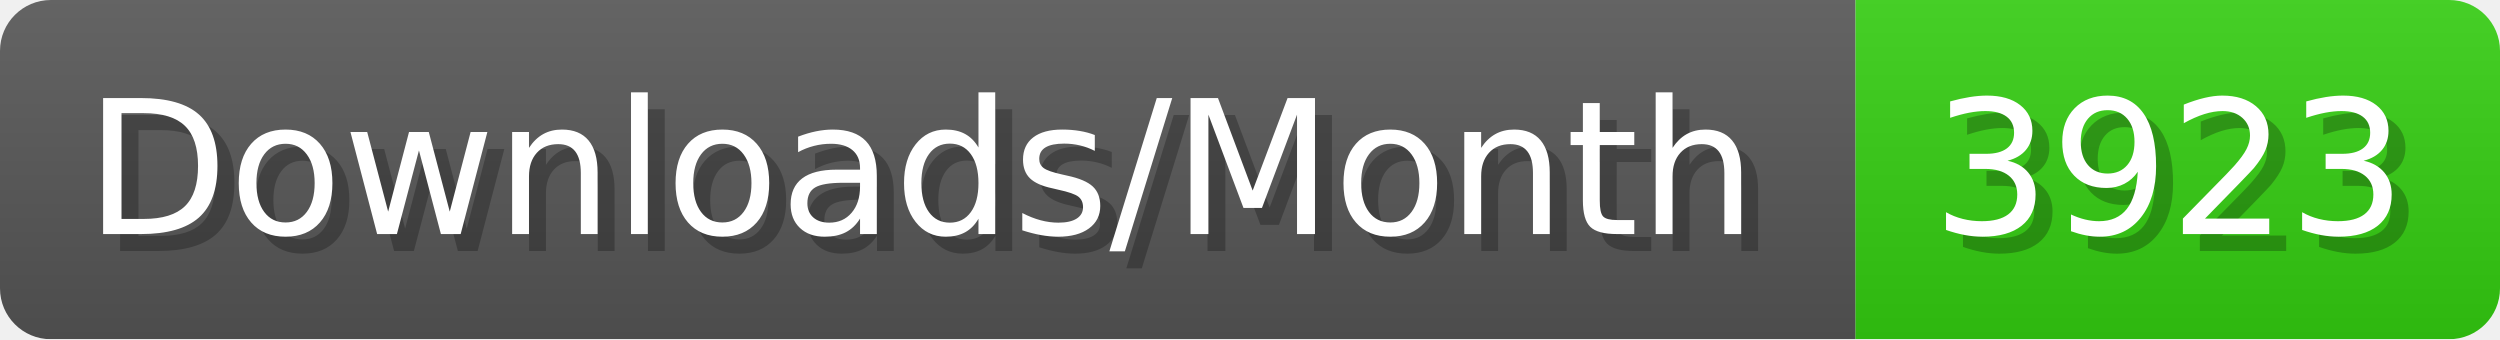
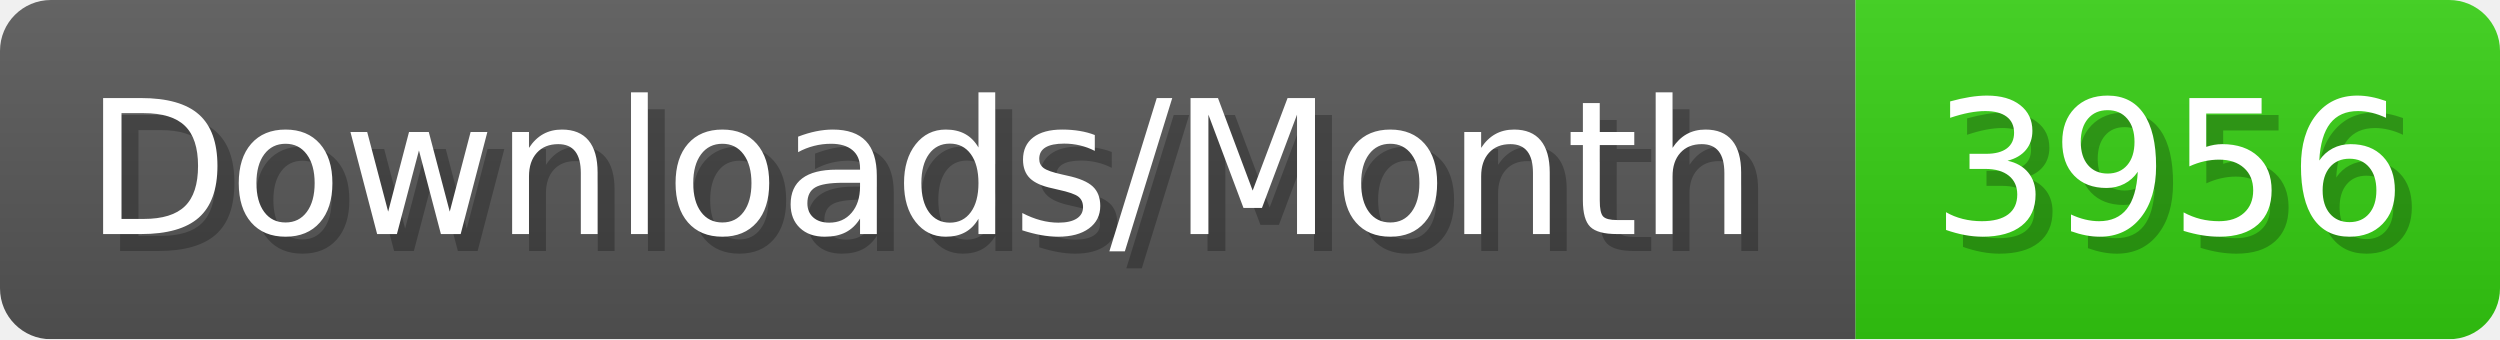
- <svg xmlns="http://www.w3.org/2000/svg" width="147.4" height="20" viewBox="0 0 1474 200" role="img" aria-label="Downloads/Month: 3923">
+ <svg xmlns="http://www.w3.org/2000/svg" width="147.4" height="20" viewBox="0 0 1474 200" role="img" aria-label="Downloads/Month: 3956">
  <linearGradient id="YlXUI" x2="0" y2="100%">
    <stop offset="0" stop-opacity=".1" stop-color="#EEE" />
    <stop offset="1" stop-opacity=".1" />
  </linearGradient>
  <mask id="JHhop">
    <rect width="1474" height="200" rx="30" fill="#FFF" />
  </mask>
  <g mask="url(#JHhop)">
    <rect width="1094" height="200" fill="#555" />
    <rect width="380" height="200" fill="#3C1" x="1094" />
    <rect width="1474" height="200" fill="url(#YlXUI)" />
  </g>
  <g aria-hidden="true" fill="#fff" text-anchor="start" font-family="Verdana,DejaVu Sans,sans-serif" font-size="110">
    <text x="60" y="148" textLength="994" fill="#000" opacity="0.25">Downloads/Month</text>
    <text x="50" y="138" textLength="994">Downloads/Month</text>
-     <text x="1149" y="148" textLength="280" fill="#000" opacity="0.25">3923</text>
-     <text x="1139" y="138" textLength="280">3923</text>
+     <text x="1149" y="148" textLength="280" fill="#000" opacity="0.25">3956</text>
+     <text x="1139" y="138" textLength="280">3956</text>
  </g>
</svg>
